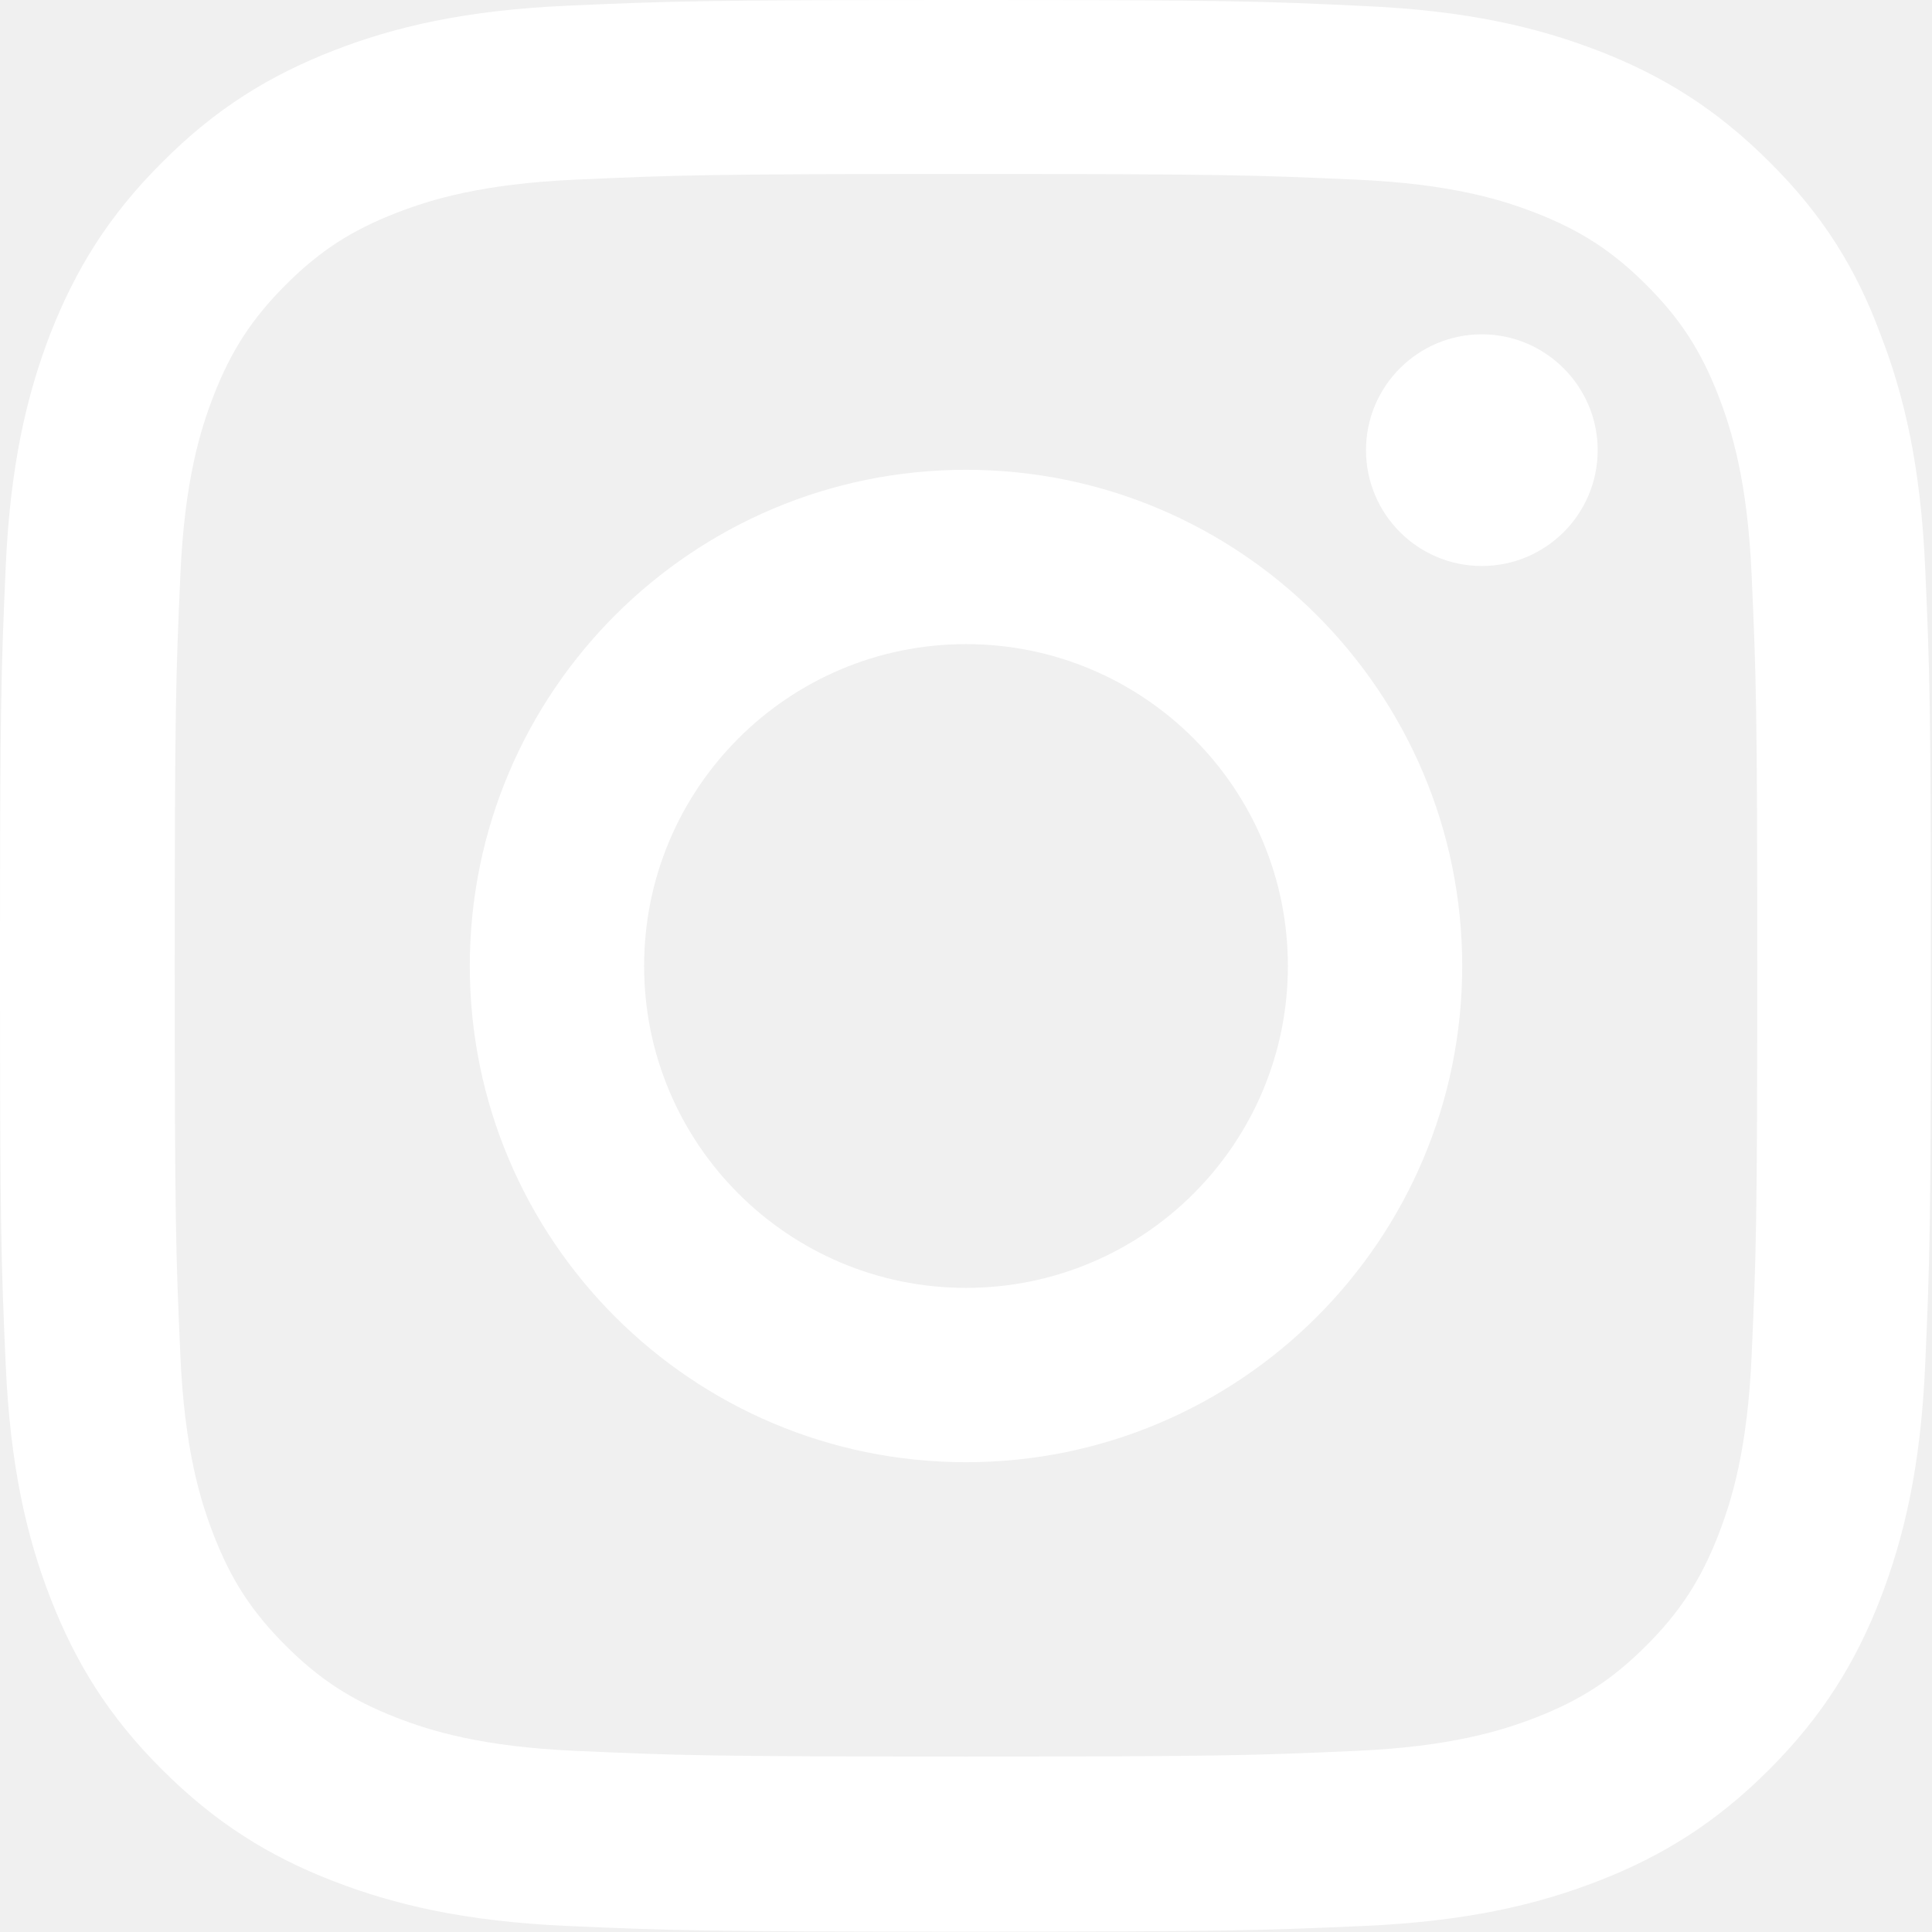
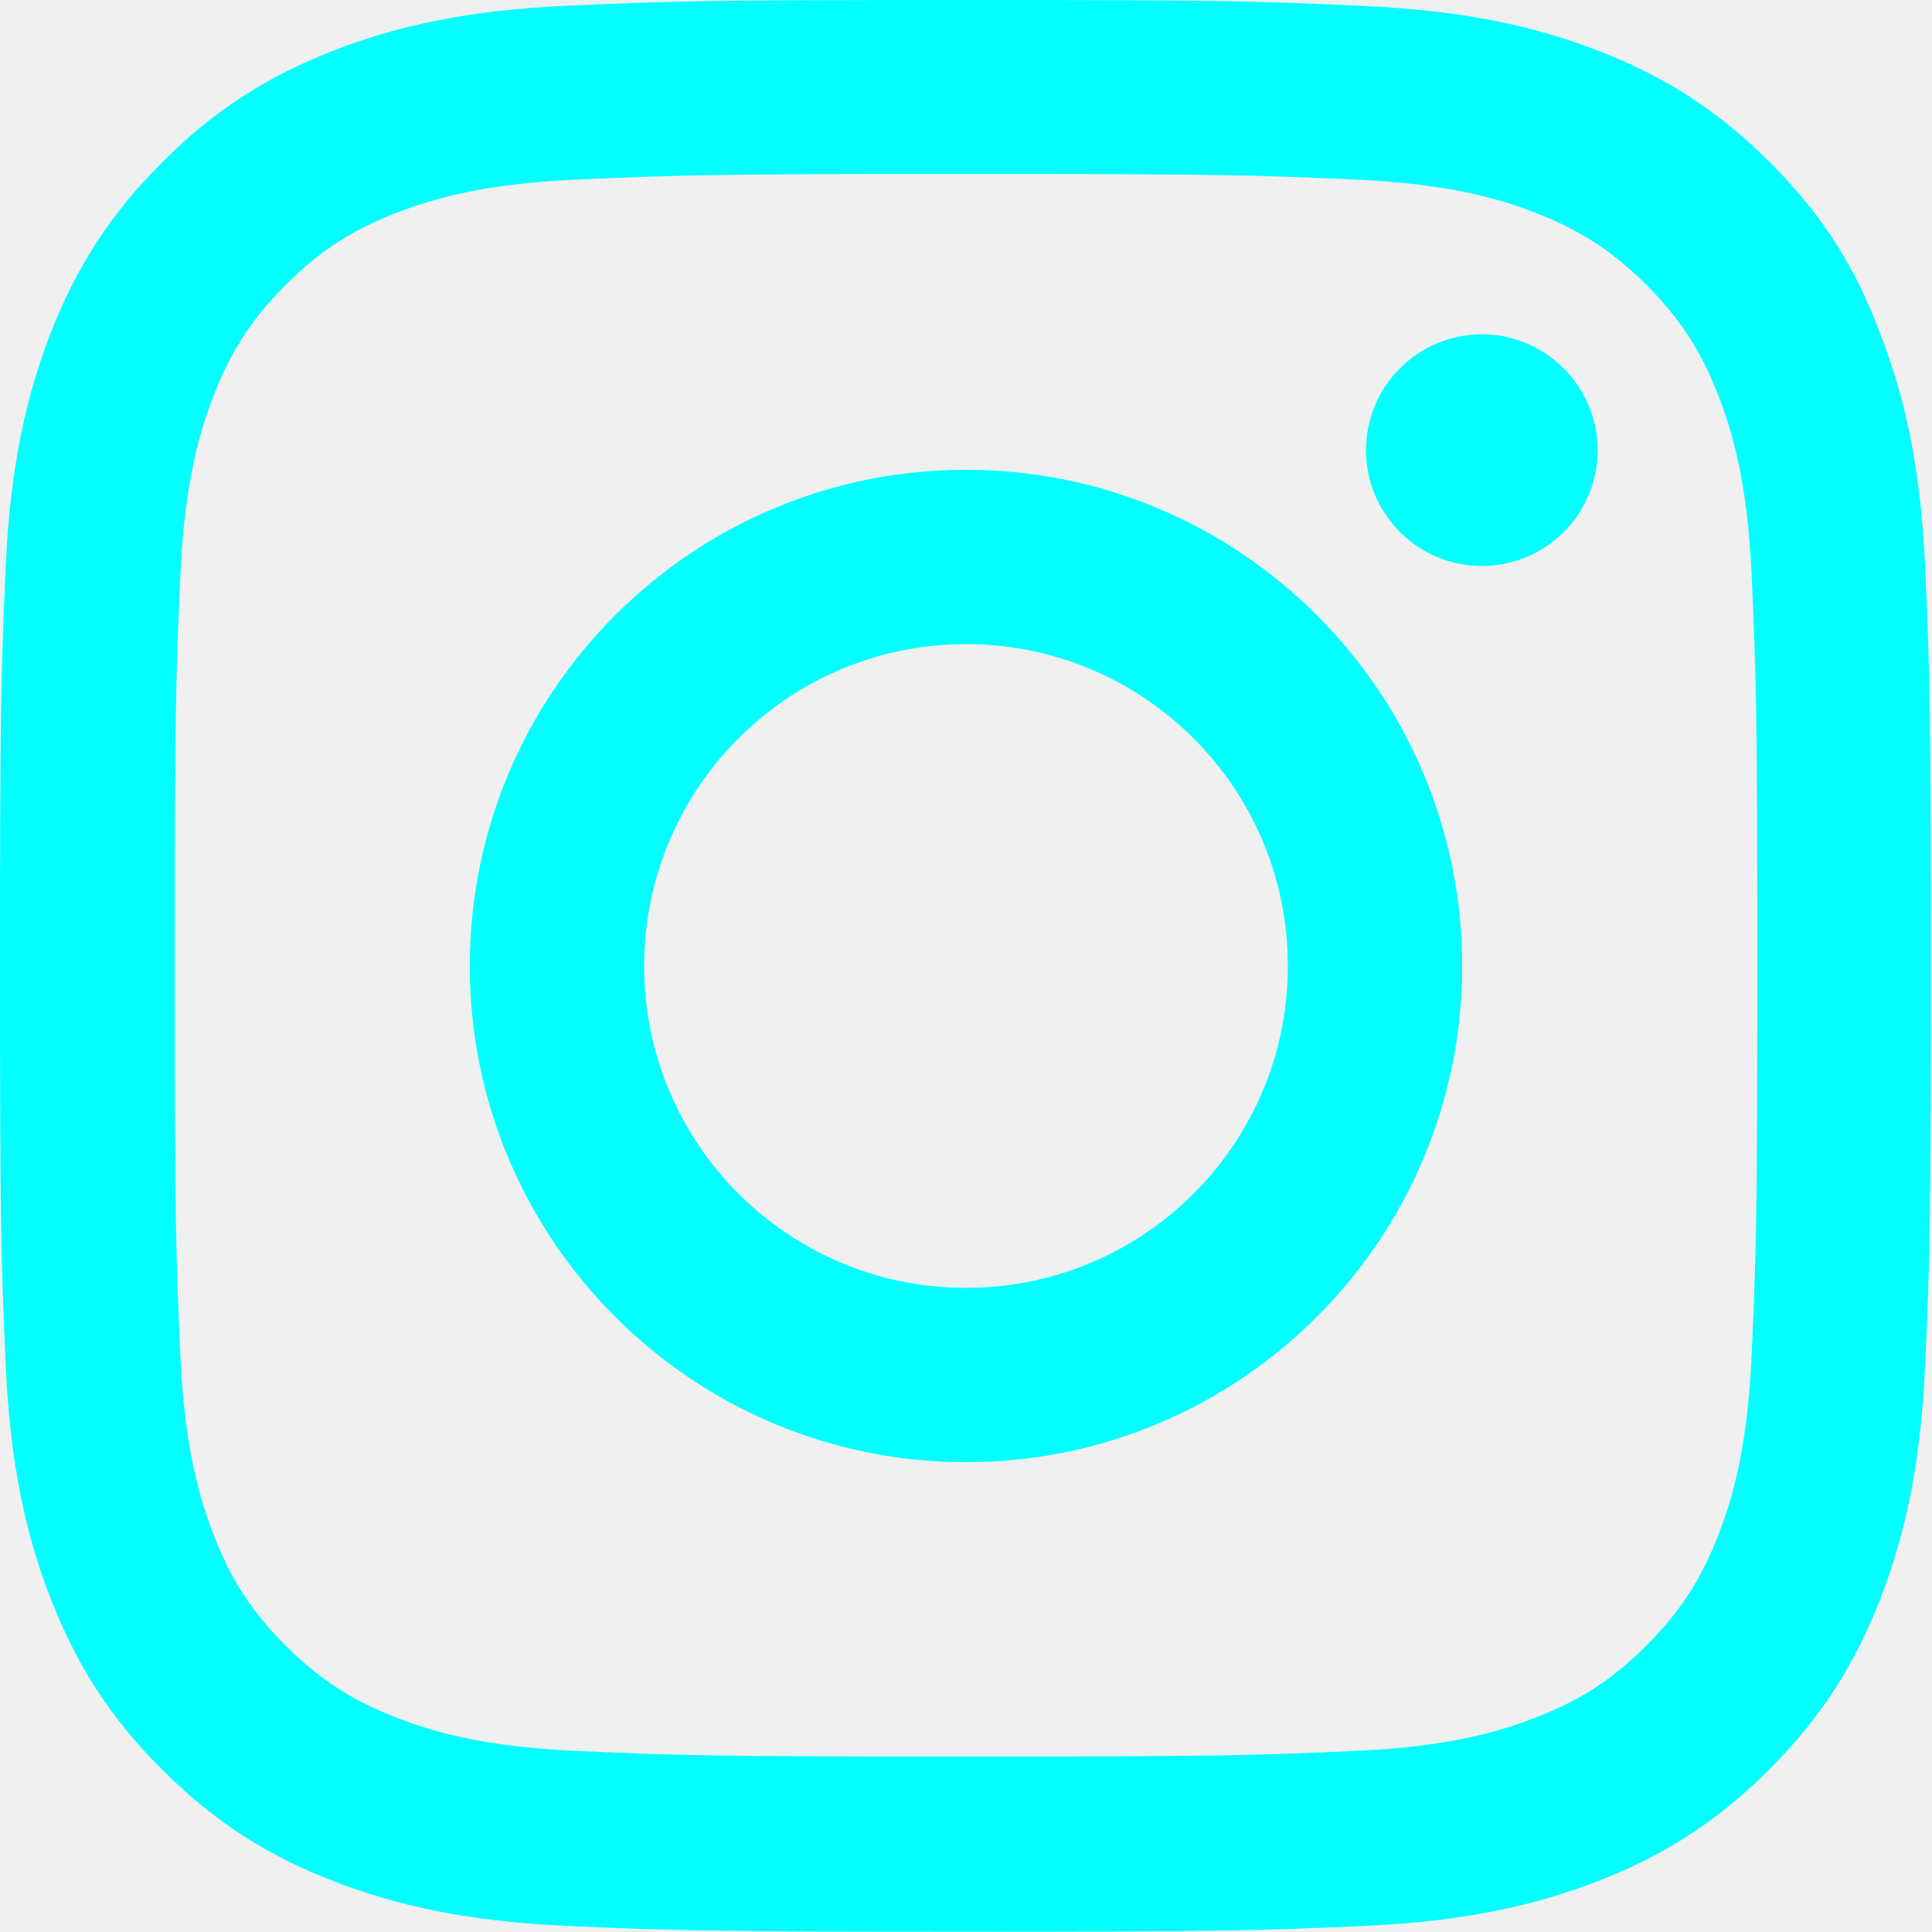
<svg xmlns="http://www.w3.org/2000/svg" width="48" height="48" viewBox="0 0 48 48" fill="none">
  <g clip-path="url(#clip0_2307_1319)">
-     <path d="M24 4.322C30.413 4.322 31.172 4.35 33.694 4.463C36.038 4.566 37.303 4.959 38.147 5.287C39.263 5.719 40.069 6.244 40.903 7.078C41.747 7.922 42.263 8.719 42.694 9.834C43.022 10.678 43.416 11.953 43.519 14.287C43.631 16.819 43.659 17.578 43.659 23.981C43.659 30.394 43.631 31.153 43.519 33.675C43.416 36.019 43.022 37.284 42.694 38.128C42.263 39.244 41.737 40.05 40.903 40.884C40.059 41.728 39.263 42.244 38.147 42.675C37.303 43.003 36.028 43.397 33.694 43.5C31.163 43.612 30.403 43.641 24 43.641C17.587 43.641 16.828 43.612 14.306 43.5C11.963 43.397 10.697 43.003 9.853 42.675C8.738 42.244 7.931 41.719 7.097 40.884C6.253 40.041 5.737 39.244 5.306 38.128C4.978 37.284 4.584 36.009 4.481 33.675C4.369 31.144 4.341 30.384 4.341 23.981C4.341 17.569 4.369 16.809 4.481 14.287C4.584 11.944 4.978 10.678 5.306 9.834C5.737 8.719 6.263 7.912 7.097 7.078C7.941 6.234 8.738 5.719 9.853 5.287C10.697 4.959 11.972 4.566 14.306 4.463C16.828 4.35 17.587 4.322 24 4.322ZM24 0C17.484 0 16.669 0.028 14.109 0.141C11.559 0.253 9.806 0.666 8.287 1.256C6.703 1.875 5.362 2.691 4.031 4.031C2.691 5.362 1.875 6.703 1.256 8.278C0.666 9.806 0.253 11.55 0.141 14.1C0.028 16.669 0 17.484 0 24C0 30.516 0.028 31.331 0.141 33.891C0.253 36.441 0.666 38.194 1.256 39.712C1.875 41.297 2.691 42.638 4.031 43.969C5.362 45.3 6.703 46.125 8.278 46.734C9.806 47.325 11.55 47.737 14.1 47.85C16.659 47.962 17.475 47.991 23.991 47.991C30.506 47.991 31.322 47.962 33.881 47.85C36.431 47.737 38.184 47.325 39.703 46.734C41.278 46.125 42.619 45.3 43.95 43.969C45.281 42.638 46.106 41.297 46.716 39.722C47.306 38.194 47.719 36.45 47.831 33.9C47.944 31.341 47.972 30.525 47.972 24.009C47.972 17.494 47.944 16.678 47.831 14.119C47.719 11.569 47.306 9.816 46.716 8.297C46.125 6.703 45.309 5.362 43.969 4.031C42.638 2.7 41.297 1.875 39.722 1.266C38.194 0.675 36.45 0.263 33.9 0.15C31.331 0.028 30.516 0 24 0Z" fill="white" />
-     <path d="M24 11.672C17.194 11.672 11.672 17.194 11.672 24C11.672 30.806 17.194 36.328 24 36.328C30.806 36.328 36.328 30.806 36.328 24C36.328 17.194 30.806 11.672 24 11.672ZM24 31.997C19.584 31.997 16.003 28.416 16.003 24C16.003 19.584 19.584 16.003 24 16.003C28.416 16.003 31.997 19.584 31.997 24C31.997 28.416 28.416 31.997 24 31.997Z" fill="white" />
-     <path d="M39.694 11.184C39.694 12.778 38.4 14.062 36.816 14.062C35.222 14.062 33.938 12.769 33.938 11.184C33.938 9.591 35.231 8.306 36.816 8.306C38.4 8.306 39.694 9.6 39.694 11.184Z" fill="white" />
+     <path d="M24 4.322C30.413 4.322 31.172 4.35 33.694 4.463C36.038 4.566 37.303 4.959 38.147 5.287C39.263 5.719 40.069 6.244 40.903 7.078C41.747 7.922 42.263 8.719 42.694 9.834C43.022 10.678 43.416 11.953 43.519 14.287C43.631 16.819 43.659 17.578 43.659 23.981C43.659 30.394 43.631 31.153 43.519 33.675C43.416 36.019 43.022 37.284 42.694 38.128C42.263 39.244 41.737 40.05 40.903 40.884C40.059 41.728 39.263 42.244 38.147 42.675C37.303 43.003 36.028 43.397 33.694 43.5C31.163 43.612 30.403 43.641 24 43.641C17.587 43.641 16.828 43.612 14.306 43.5C11.963 43.397 10.697 43.003 9.853 42.675C8.738 42.244 7.931 41.719 7.097 40.884C6.253 40.041 5.737 39.244 5.306 38.128C4.978 37.284 4.584 36.009 4.481 33.675C4.369 31.144 4.341 30.384 4.341 23.981C4.341 17.569 4.369 16.809 4.481 14.287C4.584 11.944 4.978 10.678 5.306 9.834C5.737 8.719 6.263 7.912 7.097 7.078C7.941 6.234 8.738 5.719 9.853 5.287C10.697 4.959 11.972 4.566 14.306 4.463C16.828 4.35 17.587 4.322 24 4.322ZM24 0C17.484 0 16.669 0.028 14.109 0.141C11.559 0.253 9.806 0.666 8.287 1.256C6.703 1.875 5.362 2.691 4.031 4.031C2.691 5.362 1.875 6.703 1.256 8.278C0.666 9.806 0.253 11.55 0.141 14.1C0.028 16.669 0 17.484 0 24C0 30.516 0.028 31.331 0.141 33.891C0.253 36.441 0.666 38.194 1.256 39.712C1.875 41.297 2.691 42.638 4.031 43.969C5.362 45.3 6.703 46.125 8.278 46.734C9.806 47.325 11.55 47.737 14.1 47.85C16.659 47.962 17.475 47.991 23.991 47.991C30.506 47.991 31.322 47.962 33.881 47.85C36.431 47.737 38.184 47.325 39.703 46.734C41.278 46.125 42.619 45.3 43.95 43.969C45.281 42.638 46.106 41.297 46.716 39.722C47.306 38.194 47.719 36.45 47.831 33.9C47.944 31.341 47.972 30.525 47.972 24.009C47.972 17.494 47.944 16.678 47.831 14.119C47.719 11.569 47.306 9.816 46.716 8.297C46.125 6.703 45.309 5.362 43.969 4.031C42.638 2.7 41.297 1.875 39.722 1.266C38.194 0.675 36.45 0.263 33.9 0.15C31.331 0.028 30.516 0 24 0Z" fill="cyan" />
+     <path d="M24 11.672C17.194 11.672 11.672 17.194 11.672 24C11.672 30.806 17.194 36.328 24 36.328C30.806 36.328 36.328 30.806 36.328 24C36.328 17.194 30.806 11.672 24 11.672ZM24 31.997C19.584 31.997 16.003 28.416 16.003 24C16.003 19.584 19.584 16.003 24 16.003C28.416 16.003 31.997 19.584 31.997 24C31.997 28.416 28.416 31.997 24 31.997Z" fill="cyan" />
+     <path d="M39.694 11.184C39.694 12.778 38.4 14.062 36.816 14.062C35.222 14.062 33.938 12.769 33.938 11.184C33.938 9.591 35.231 8.306 36.816 8.306C38.4 8.306 39.694 9.6 39.694 11.184Z" fill="cyan" />
  </g>
  <defs>
    <clipPath id="clip0_2307_1319">
-       <rect width="48" height="48" fill="white" />
+       <rect width="48" height="48" fill="cyan" />
    </clipPath>
  </defs>
</svg>
